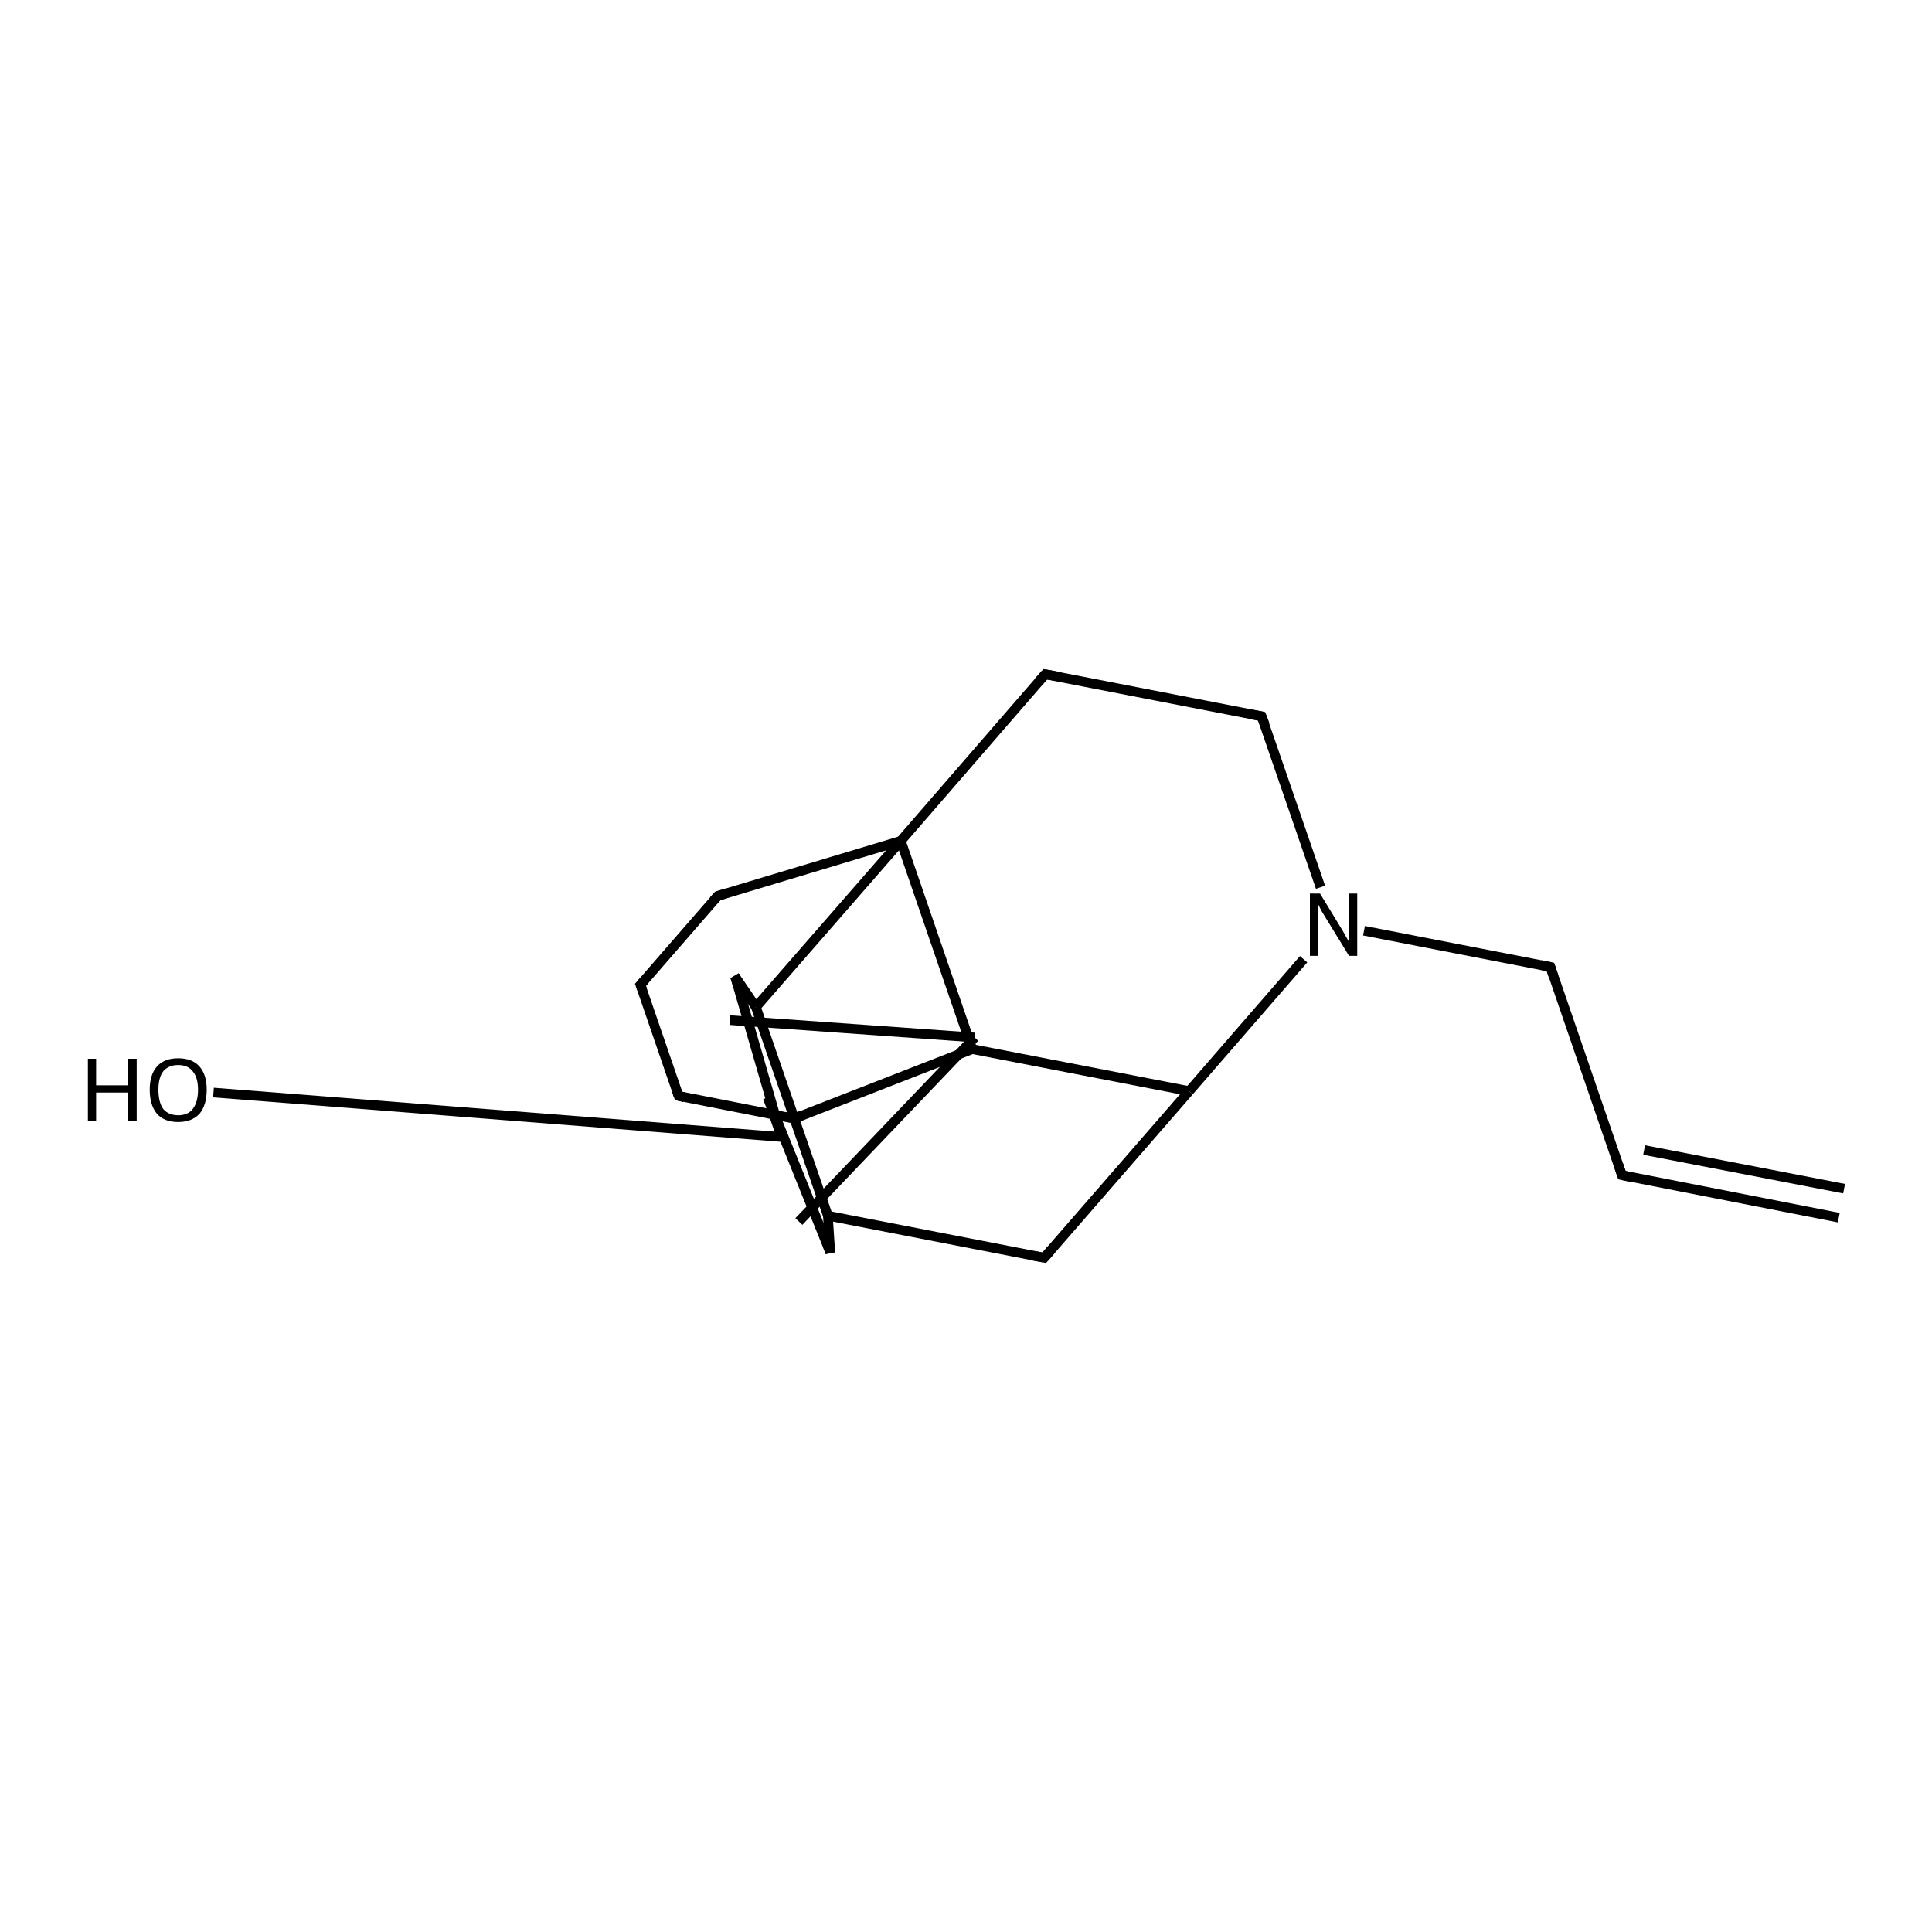
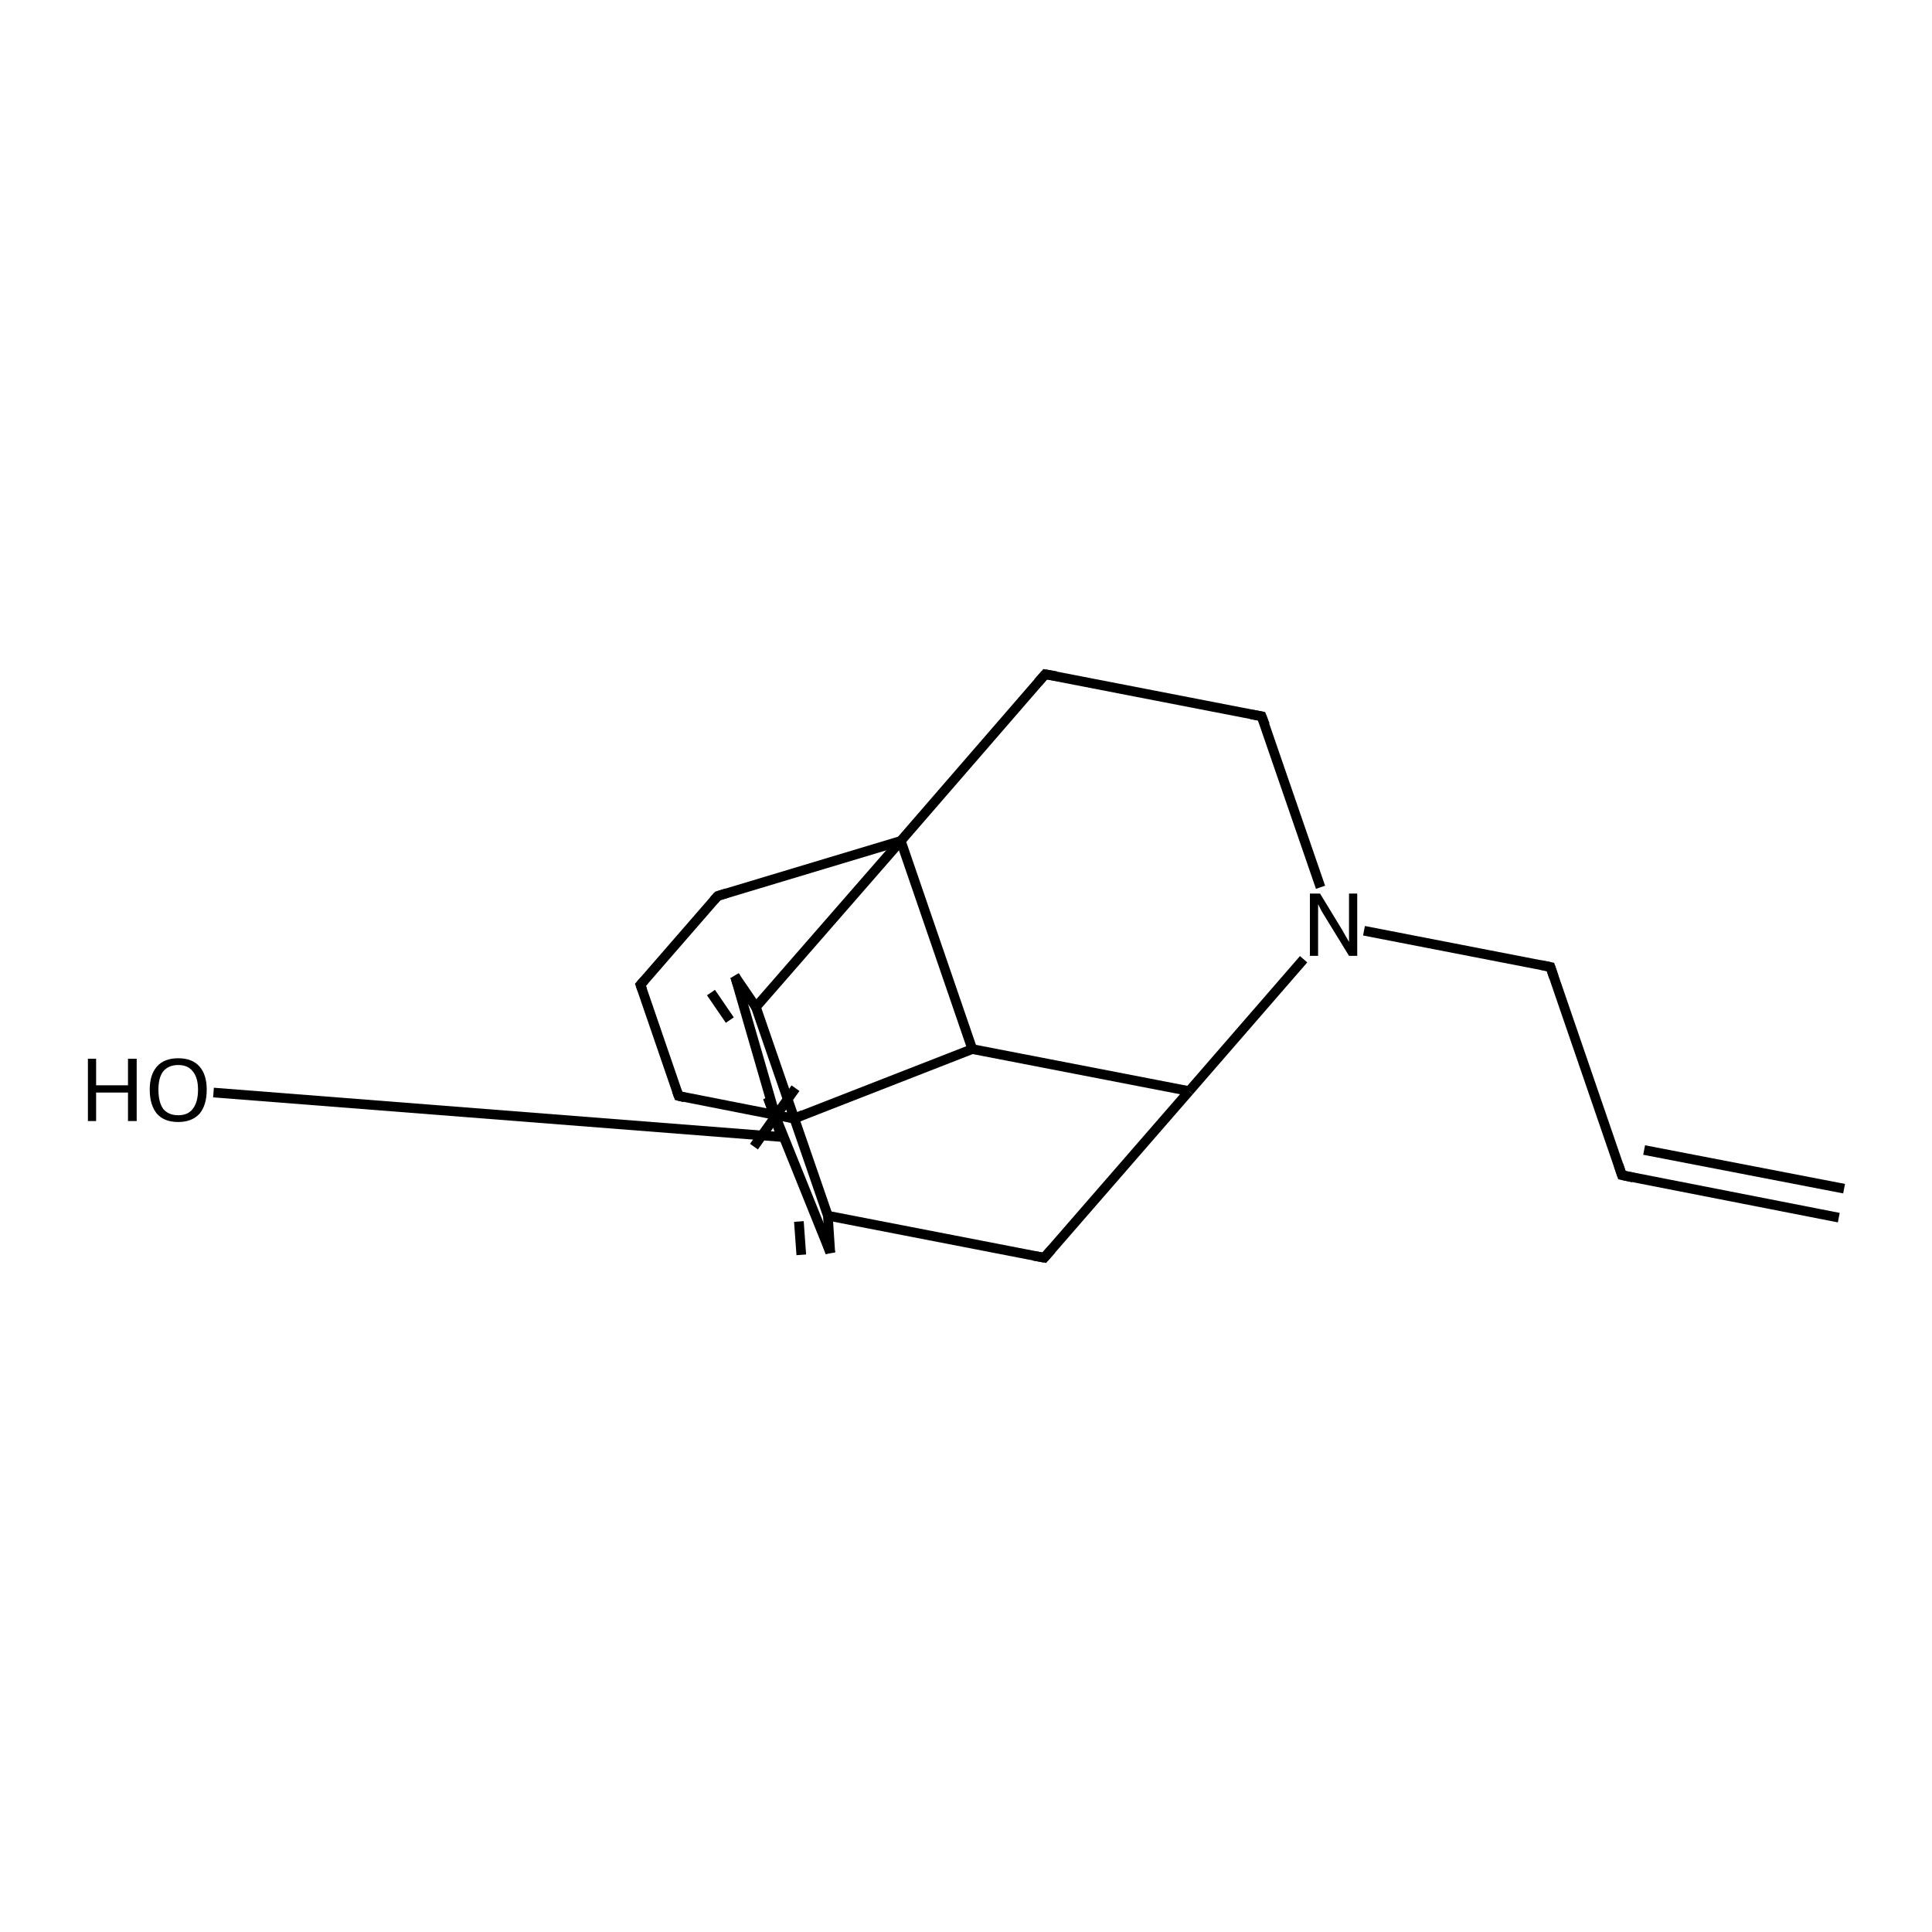
<svg xmlns="http://www.w3.org/2000/svg" version="1.1" baseProfile="full" xml:space="preserve" width="400px" height="400px" viewBox="0 0 400 400">
  <rect style="opacity:1.0;fill:#00000000;stroke:none" width="400.0" height="400.0" x="0.0" y="0.0"> </rect>
  <path class="bond-0 atom-0 atom-1" d="M 380.7,252.1 L 335.8,243.3" style="fill:none;fill-rule:evenodd;stroke:#000000;stroke-width:2.0px;stroke-linecap:butt;stroke-linejoin:miter;stroke-opacity:1" />
  <path class="bond-0 atom-0 atom-1" d="M 381.8,246.1 L 340.4,238.1" style="fill:none;fill-rule:evenodd;stroke:#000000;stroke-width:2.0px;stroke-linecap:butt;stroke-linejoin:miter;stroke-opacity:1" />
  <path class="bond-1 atom-1 atom-9" d="M 335.8,243.3 L 321.0,200.2" style="fill:none;fill-rule:evenodd;stroke:#000000;stroke-width:2.0px;stroke-linecap:butt;stroke-linejoin:miter;stroke-opacity:1" />
  <path class="bond-2 atom-2 atom-3" d="M 140.5,226.9 L 132.6,203.9" style="fill:none;fill-rule:evenodd;stroke:#000000;stroke-width:2.0px;stroke-linecap:butt;stroke-linejoin:miter;stroke-opacity:1" />
  <path class="bond-3 atom-2 atom-4" d="M 140.5,226.9 L 164.4,231.6" style="fill:none;fill-rule:evenodd;stroke:#000000;stroke-width:2.0px;stroke-linecap:butt;stroke-linejoin:miter;stroke-opacity:1" />
  <path class="bond-4 atom-3 atom-7" d="M 132.6,203.9 L 148.6,185.5" style="fill:none;fill-rule:evenodd;stroke:#000000;stroke-width:2.0px;stroke-linecap:butt;stroke-linejoin:miter;stroke-opacity:1" />
  <path class="bond-5 atom-4 atom-15" d="M 164.4,231.6 L 201.3,217.2" style="fill:none;fill-rule:evenodd;stroke:#000000;stroke-width:2.0px;stroke-linecap:butt;stroke-linejoin:miter;stroke-opacity:1" />
  <path class="bond-6 atom-5 atom-6" d="M 171.9,259.3 L 159.0,227.3" style="fill:none;fill-rule:evenodd;stroke:#000000;stroke-width:2.0px;stroke-linecap:butt;stroke-linejoin:miter;stroke-opacity:1" />
  <path class="bond-7 atom-5 atom-13" d="M 171.9,259.3 L 171.4,251.7" style="fill:none;fill-rule:evenodd;stroke:#000000;stroke-width:2.0px;stroke-linecap:butt;stroke-linejoin:miter;stroke-opacity:1" />
-   <path class="bond-7 atom-5 atom-13" d="M 201.8,214.8 L 165.4,252.9" style="fill:none;fill-rule:evenodd;stroke:#000000;stroke-width:2.0px;stroke-linecap:butt;stroke-linejoin:miter;stroke-opacity:1" />
+   <path class="bond-7 atom-5 atom-13" d="M 165.9,259.8 L 165.4,252.9" style="fill:none;fill-rule:evenodd;stroke:#000000;stroke-width:2.0px;stroke-linecap:butt;stroke-linejoin:miter;stroke-opacity:1" />
  <path class="bond-8 atom-6 atom-14" d="M 159.0,227.3 L 161.8,235.4" style="fill:none;fill-rule:evenodd;stroke:#000000;stroke-width:2.0px;stroke-linecap:butt;stroke-linejoin:miter;stroke-opacity:1" />
-   <path class="bond-8 atom-6 atom-14" d="M 201.8,214.8 L 201.8,214.8" style="fill:none;fill-rule:evenodd;stroke:#000000;stroke-width:2.0px;stroke-linecap:butt;stroke-linejoin:miter;stroke-opacity:1" />
+   <path class="bond-8 atom-6 atom-14" d="M 164.7,225.3 L 156.1,237.4" style="fill:none;fill-rule:evenodd;stroke:#000000;stroke-width:2.0px;stroke-linecap:butt;stroke-linejoin:miter;stroke-opacity:1" />
  <path class="bond-9 atom-7 atom-18" d="M 148.6,185.5 L 186.5,174.1" style="fill:none;fill-rule:evenodd;stroke:#000000;stroke-width:2.0px;stroke-linecap:butt;stroke-linejoin:miter;stroke-opacity:1" />
  <path class="bond-10 atom-8 atom-10" d="M 216.4,139.6 L 261.2,148.3" style="fill:none;fill-rule:evenodd;stroke:#000000;stroke-width:2.0px;stroke-linecap:butt;stroke-linejoin:miter;stroke-opacity:1" />
  <path class="bond-11 atom-8 atom-18" d="M 216.4,139.6 L 186.5,174.1" style="fill:none;fill-rule:evenodd;stroke:#000000;stroke-width:2.0px;stroke-linecap:butt;stroke-linejoin:miter;stroke-opacity:1" />
  <path class="bond-12 atom-9 atom-19" d="M 321.0,200.2 L 282.4,192.7" style="fill:none;fill-rule:evenodd;stroke:#000000;stroke-width:2.0px;stroke-linecap:butt;stroke-linejoin:miter;stroke-opacity:1" />
  <path class="bond-13 atom-10 atom-19" d="M 261.2,148.3 L 273.4,183.7" style="fill:none;fill-rule:evenodd;stroke:#000000;stroke-width:2.0px;stroke-linecap:butt;stroke-linejoin:miter;stroke-opacity:1" />
  <path class="bond-14 atom-11 atom-13" d="M 216.2,260.4 L 171.4,251.7" style="fill:none;fill-rule:evenodd;stroke:#000000;stroke-width:2.0px;stroke-linecap:butt;stroke-linejoin:miter;stroke-opacity:1" />
  <path class="bond-15 atom-11 atom-17" d="M 216.2,260.4 L 246.2,225.9" style="fill:none;fill-rule:evenodd;stroke:#000000;stroke-width:2.0px;stroke-linecap:butt;stroke-linejoin:miter;stroke-opacity:1" />
  <path class="bond-16 atom-12 atom-14" d="M 152.2,202.2 L 161.8,235.4" style="fill:none;fill-rule:evenodd;stroke:#000000;stroke-width:2.0px;stroke-linecap:butt;stroke-linejoin:miter;stroke-opacity:1" />
  <path class="bond-17 atom-12 atom-16" d="M 152.2,202.2 L 156.5,208.5" style="fill:none;fill-rule:evenodd;stroke:#000000;stroke-width:2.0px;stroke-linecap:butt;stroke-linejoin:miter;stroke-opacity:1" />
-   <path class="bond-17 atom-12 atom-16" d="M 201.8,214.8 L 151.1,211.2" style="fill:none;fill-rule:evenodd;stroke:#000000;stroke-width:2.0px;stroke-linecap:butt;stroke-linejoin:miter;stroke-opacity:1" />
+   <path class="bond-17 atom-12 atom-16" d="M 147.2,205.5 L 151.1,211.2" style="fill:none;fill-rule:evenodd;stroke:#000000;stroke-width:2.0px;stroke-linecap:butt;stroke-linejoin:miter;stroke-opacity:1" />
  <path class="bond-18 atom-13 atom-16" d="M 171.4,251.7 L 156.5,208.5" style="fill:none;fill-rule:evenodd;stroke:#000000;stroke-width:2.0px;stroke-linecap:butt;stroke-linejoin:miter;stroke-opacity:1" />
  <path class="bond-19 atom-14 atom-20" d="M 161.8,235.4 L 44.2,226.2" style="fill:none;fill-rule:evenodd;stroke:#000000;stroke-width:2.0px;stroke-linecap:butt;stroke-linejoin:miter;stroke-opacity:1" />
  <path class="bond-20 atom-15 atom-17" d="M 201.3,217.2 L 246.2,225.9" style="fill:none;fill-rule:evenodd;stroke:#000000;stroke-width:2.0px;stroke-linecap:butt;stroke-linejoin:miter;stroke-opacity:1" />
  <path class="bond-21 atom-15 atom-18" d="M 201.3,217.2 L 186.5,174.1" style="fill:none;fill-rule:evenodd;stroke:#000000;stroke-width:2.0px;stroke-linecap:butt;stroke-linejoin:miter;stroke-opacity:1" />
  <path class="bond-22 atom-16 atom-18" d="M 156.5,208.5 L 186.5,174.1" style="fill:none;fill-rule:evenodd;stroke:#000000;stroke-width:2.0px;stroke-linecap:butt;stroke-linejoin:miter;stroke-opacity:1" />
  <path class="bond-23 atom-17 atom-19" d="M 246.2,225.9 L 269.9,198.6" style="fill:none;fill-rule:evenodd;stroke:#000000;stroke-width:2.0px;stroke-linecap:butt;stroke-linejoin:miter;stroke-opacity:1" />
  <path d="M 338.1,243.8 L 335.8,243.3 L 335.1,241.2" style="fill:none;stroke:#000000;stroke-width:2.0px;stroke-linecap:butt;stroke-linejoin:miter;stroke-opacity:1;" />
  <path d="M 140.1,225.8 L 140.5,226.9 L 141.7,227.2" style="fill:none;stroke:#000000;stroke-width:2.0px;stroke-linecap:butt;stroke-linejoin:miter;stroke-opacity:1;" />
  <path d="M 133.0,205.0 L 132.6,203.9 L 133.4,203.0" style="fill:none;stroke:#000000;stroke-width:2.0px;stroke-linecap:butt;stroke-linejoin:miter;stroke-opacity:1;" />
  <path d="M 163.2,231.3 L 164.4,231.6 L 166.3,230.8" style="fill:none;stroke:#000000;stroke-width:2.0px;stroke-linecap:butt;stroke-linejoin:miter;stroke-opacity:1;" />
  <path d="M 171.3,257.7 L 171.9,259.3 L 171.9,259.0" style="fill:none;stroke:#000000;stroke-width:2.0px;stroke-linecap:butt;stroke-linejoin:miter;stroke-opacity:1;" />
  <path d="M 159.7,228.9 L 159.0,227.3 L 159.1,227.7" style="fill:none;stroke:#000000;stroke-width:2.0px;stroke-linecap:butt;stroke-linejoin:miter;stroke-opacity:1;" />
  <path d="M 147.8,186.4 L 148.6,185.5 L 150.5,184.9" style="fill:none;stroke:#000000;stroke-width:2.0px;stroke-linecap:butt;stroke-linejoin:miter;stroke-opacity:1;" />
  <path d="M 218.7,140.0 L 216.4,139.6 L 214.9,141.3" style="fill:none;stroke:#000000;stroke-width:2.0px;stroke-linecap:butt;stroke-linejoin:miter;stroke-opacity:1;" />
  <path d="M 321.7,202.3 L 321.0,200.2 L 319.0,199.8" style="fill:none;stroke:#000000;stroke-width:2.0px;stroke-linecap:butt;stroke-linejoin:miter;stroke-opacity:1;" />
  <path d="M 259.0,147.9 L 261.2,148.3 L 261.9,150.1" style="fill:none;stroke:#000000;stroke-width:2.0px;stroke-linecap:butt;stroke-linejoin:miter;stroke-opacity:1;" />
  <path d="M 214.0,260.0 L 216.2,260.4 L 217.7,258.7" style="fill:none;stroke:#000000;stroke-width:2.0px;stroke-linecap:butt;stroke-linejoin:miter;stroke-opacity:1;" />
  <path d="M 152.7,203.8 L 152.2,202.2 L 152.5,202.5" style="fill:none;stroke:#000000;stroke-width:2.0px;stroke-linecap:butt;stroke-linejoin:miter;stroke-opacity:1;" />
  <path class="atom-19" d="M 273.3 185.0 L 277.5 191.9 Q 277.9 192.5, 278.6 193.8 Q 279.3 195.0, 279.3 195.0 L 279.3 185.0 L 281.0 185.0 L 281.0 197.9 L 279.3 197.9 L 274.7 190.4 Q 274.2 189.6, 273.6 188.6 Q 273.1 187.6, 272.9 187.2 L 272.9 197.9 L 271.2 197.9 L 271.2 185.0 L 273.3 185.0 " fill="#000000" />
  <path class="atom-20" d="M 18.2 219.2 L 19.9 219.2 L 19.9 224.7 L 26.5 224.7 L 26.5 219.2 L 28.3 219.2 L 28.3 232.1 L 26.5 232.1 L 26.5 226.2 L 19.9 226.2 L 19.9 232.1 L 18.2 232.1 L 18.2 219.2 " fill="#000000" />
  <path class="atom-20" d="M 31.0 225.6 Q 31.0 222.5, 32.5 220.8 Q 34.0 219.1, 36.9 219.1 Q 39.8 219.1, 41.3 220.8 Q 42.8 222.5, 42.8 225.6 Q 42.8 228.8, 41.3 230.6 Q 39.7 232.3, 36.9 232.3 Q 34.0 232.3, 32.5 230.6 Q 31.0 228.8, 31.0 225.6 M 36.9 230.9 Q 38.9 230.9, 39.9 229.6 Q 41.0 228.2, 41.0 225.6 Q 41.0 223.1, 39.9 221.8 Q 38.9 220.5, 36.9 220.5 Q 34.9 220.5, 33.8 221.8 Q 32.8 223.1, 32.8 225.6 Q 32.8 228.2, 33.8 229.6 Q 34.9 230.9, 36.9 230.9 " fill="#000000" />
</svg>
